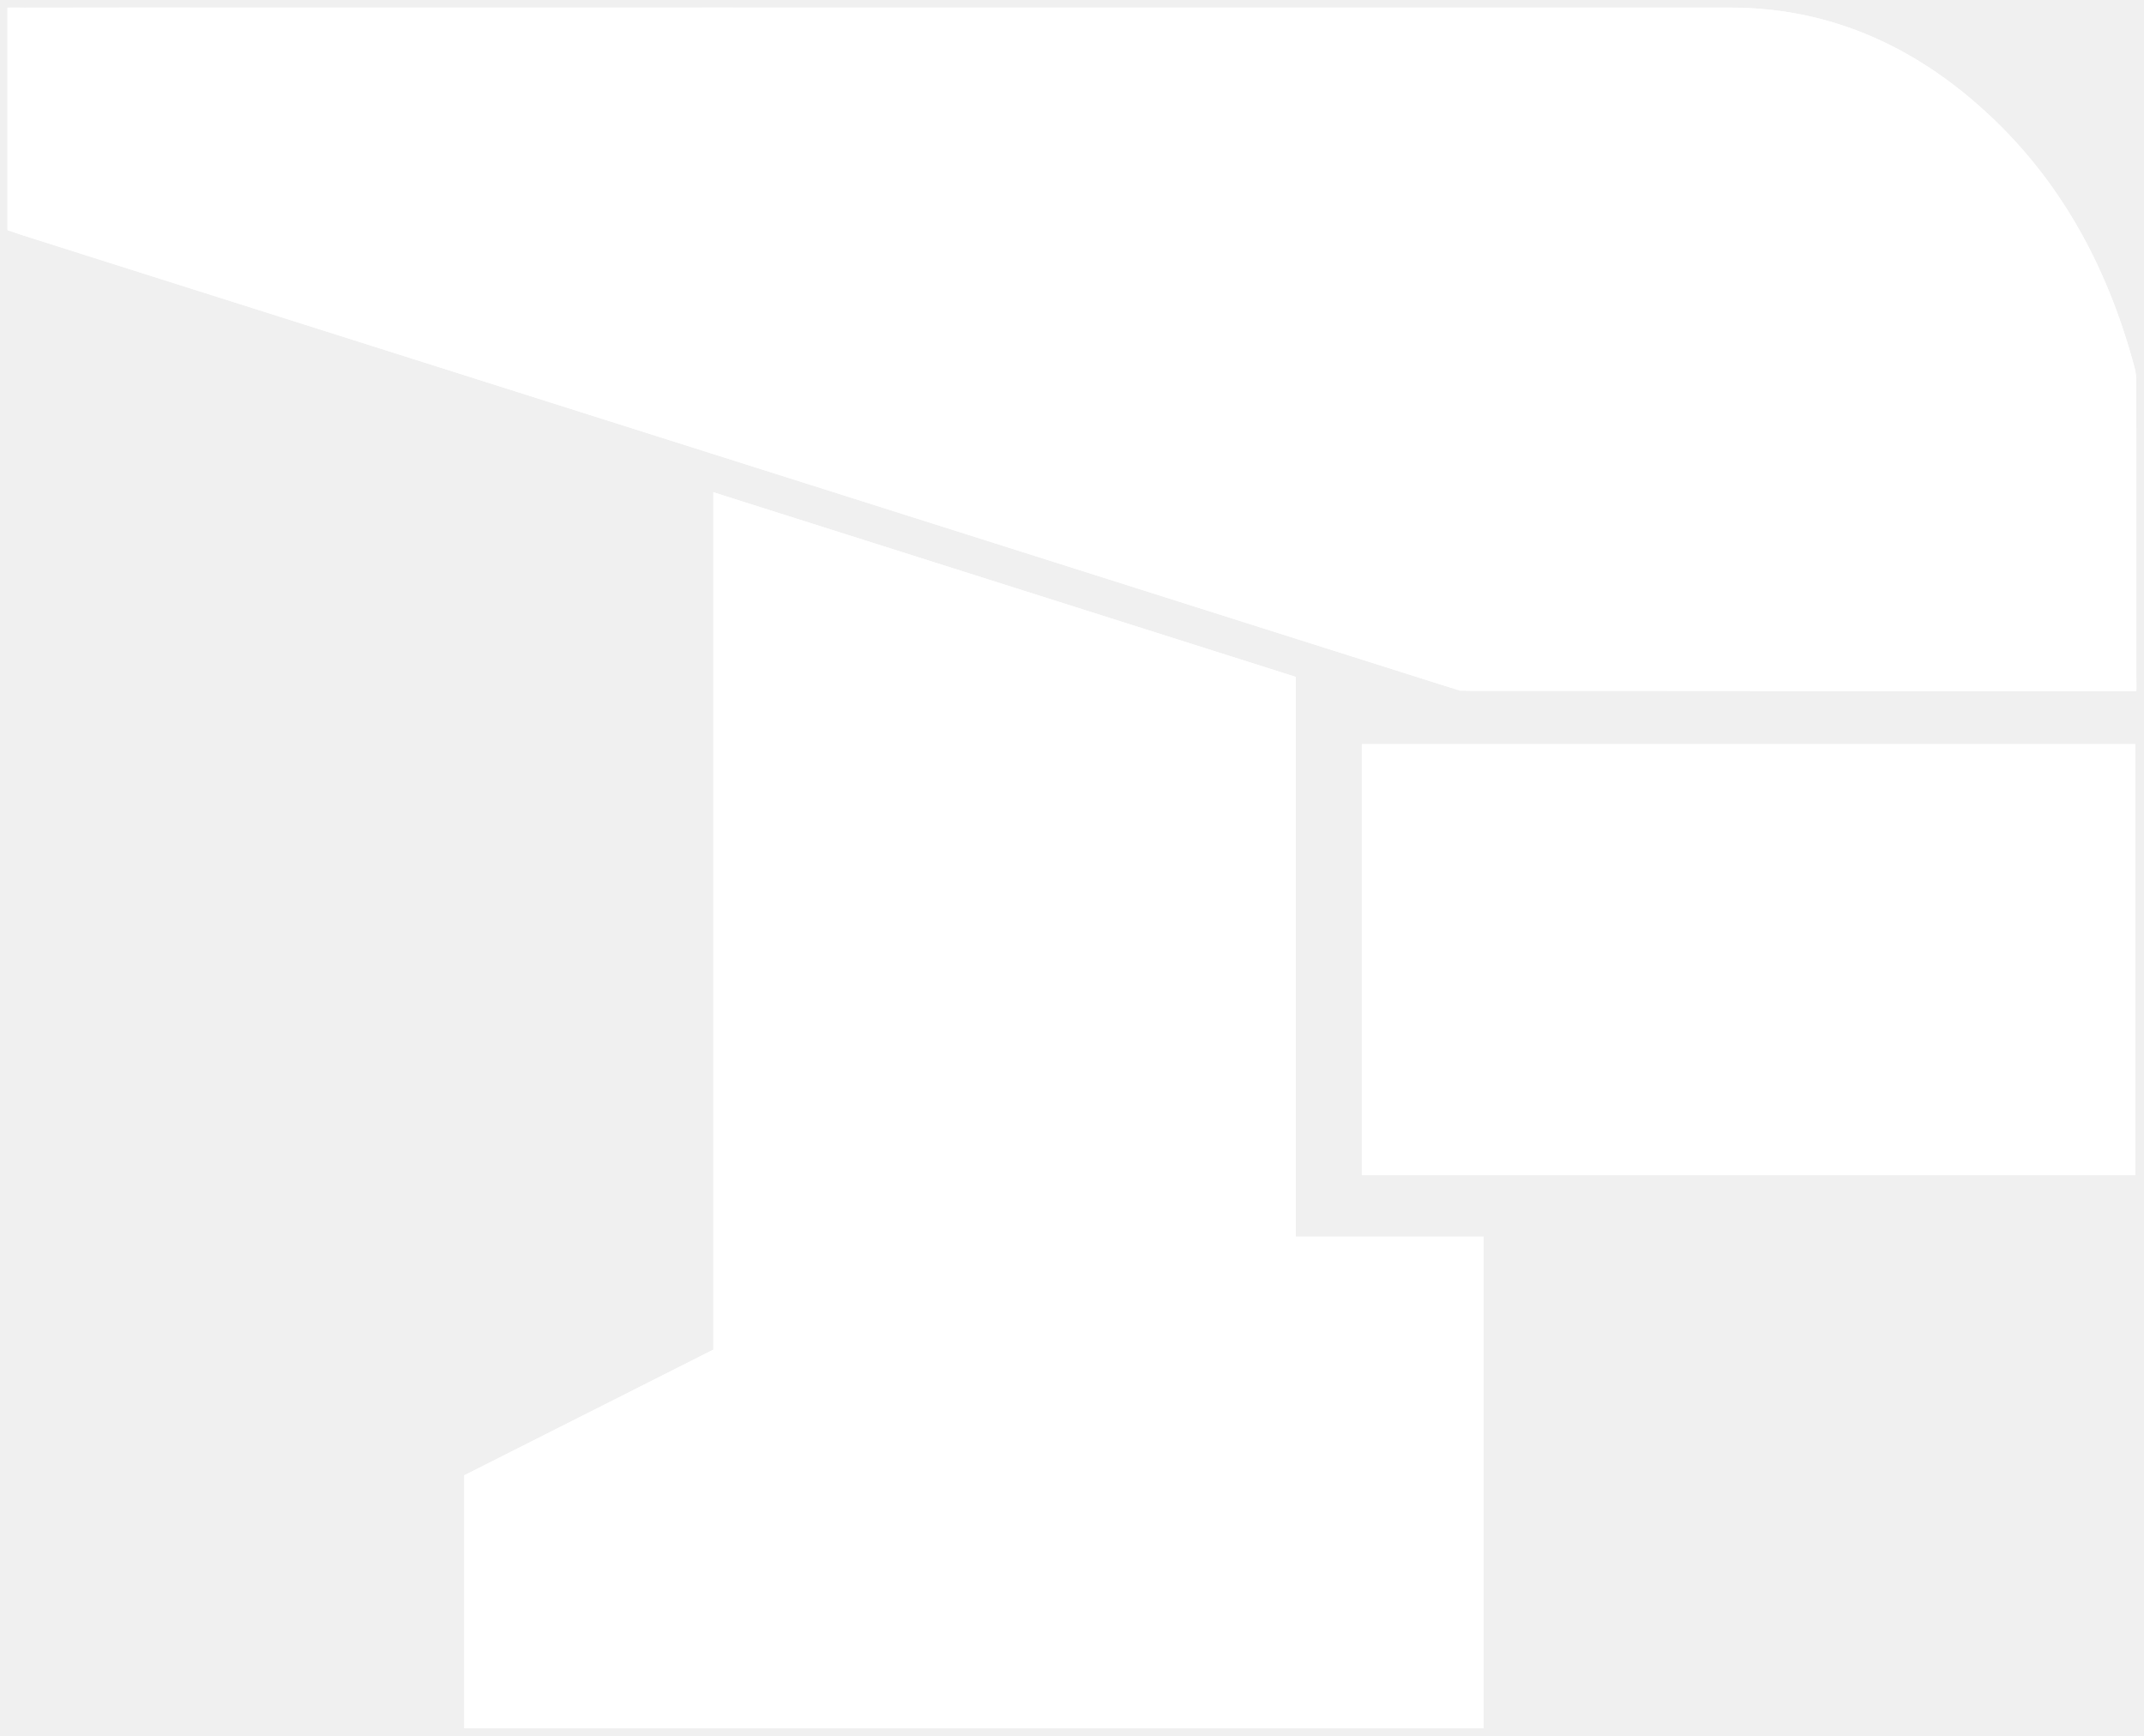
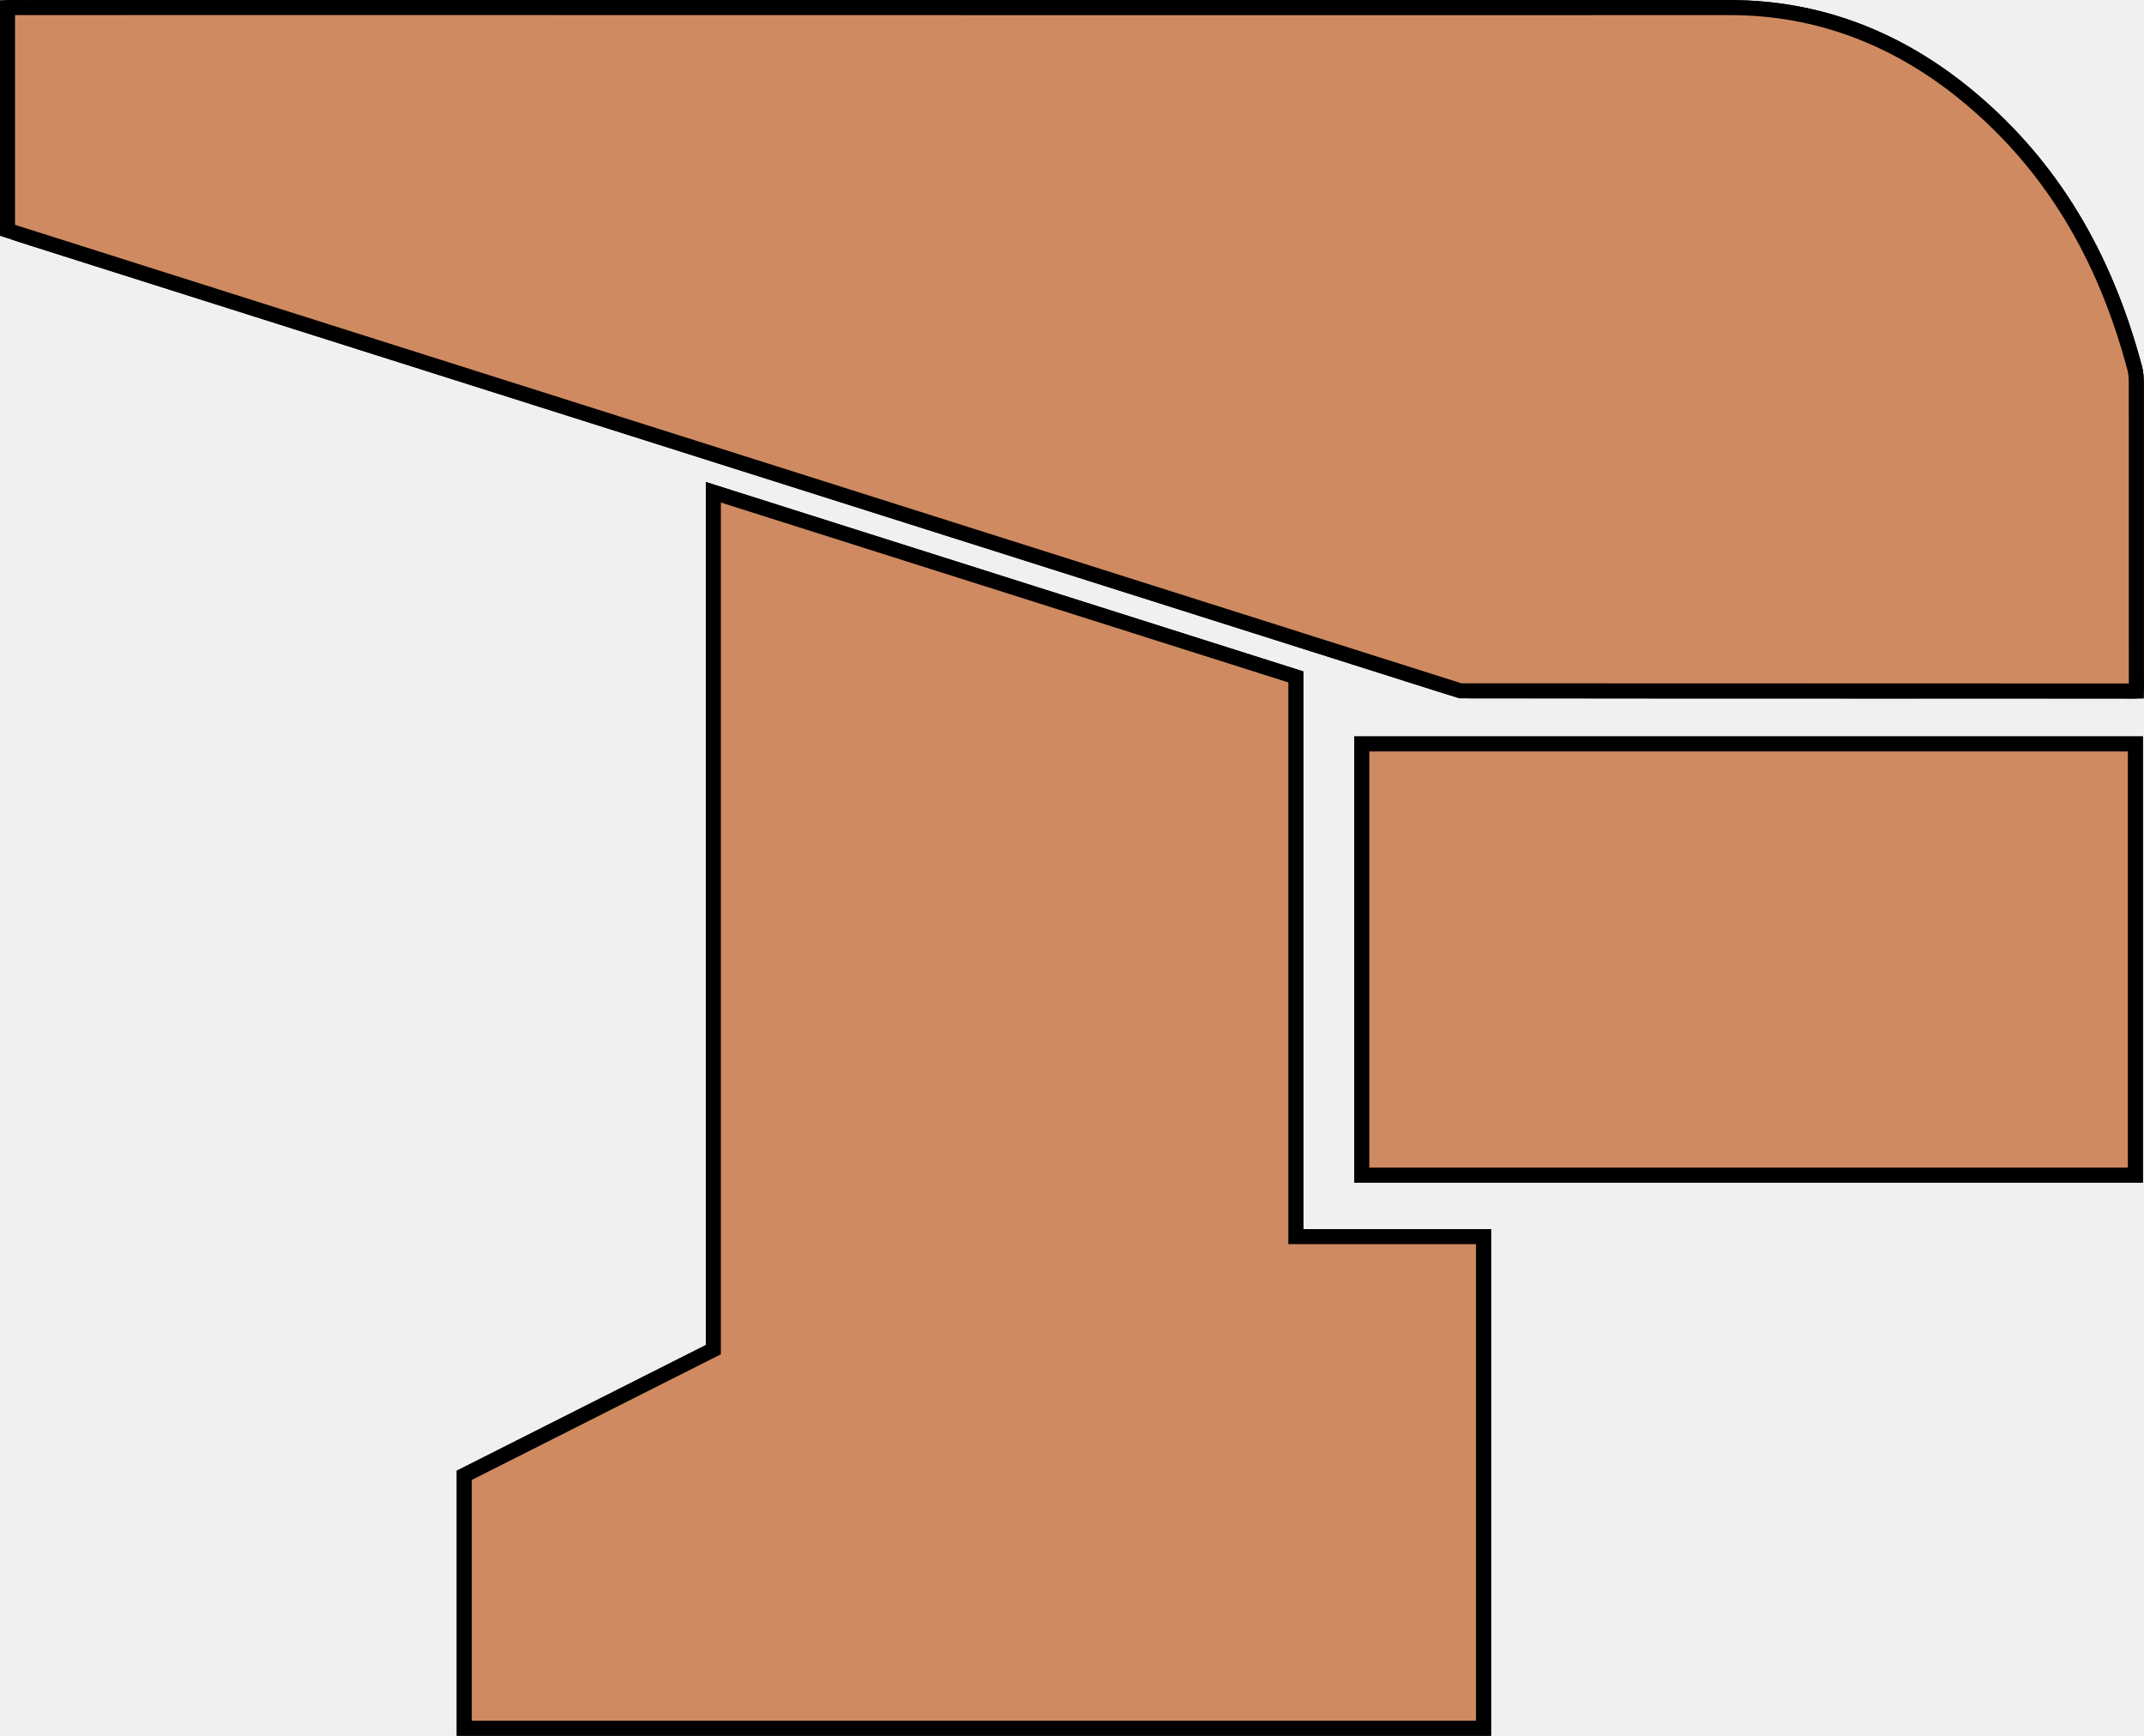
<svg xmlns="http://www.w3.org/2000/svg" version="1.1" id="Ebene_1" x="0px" y="0px" width="566.929px" height="458.929px" viewBox="0 0 566.929 458.929" enable-background="new 0 0 566.929 458.929" xml:space="preserve">
-   <defs id="defs31" />
-   <g id="g3">
-     <g id="g5">
-       <path fill-rule="evenodd" clip-rule="evenodd" fill="#CF8A61" d="M564.898,182.695c0.103-1.35,0-2.745,0-3.875    c0.015-25.821,0.018-51.642-0.007-77.463c-0.001-1.341-0.074-2.729-0.417-4.015c-7.45-27.979-20.942-52.36-43.296-71.218    c-18.353-15.481-39.435-24.117-63.727-24.113C393.43,2.022,329.409,2.015,265.387,2.015c-86.168,0-172.335-0.001-258.502,0.01    c-1.591,0-3.182-0.08-4.898,0c0,19.744,0,39.258,0,58.69c1.204,0.469,2.251,0.942,3.338,1.29c7.92,2.53,15.849,5.035,23.776,7.545    c79.821,25.273,159.644,50.542,239.464,75.823c37.698,11.939,75.383,23.919,113.091,35.826c2.366,0.747,4.884,1.441,7.333,1.444    c57.348,0.081,114.696,0.064,172.045,0.052C562.162,182.695,563.549,182.799,564.898,182.695z M342.657,178.973    c-51.406-16.294-102.396-32.456-154.027-48.82c0,76.025,0,151.292,0,226.685c-22.218,11.208-44.116,22.253-65.864,33.224    c0,22.504,0,44.586,0,66.882c89.945,0,179.608,0,269.52,0c0-43.316,0-86.366,0-129.985c-16.6,0-32.95,0-49.629,0    C342.657,277.395,342.657,228.4,342.657,178.973z M360.105,196.69c0,38.089,0,75.92,0,114.012c68.267,0,136.274,0,204.543,0    c0-38.089,0-75.92,0-114.012C496.381,196.69,428.375,196.69,360.105,196.69z" id="path7" style="fill:#ffffff;fill-opacity:1" />
+   <g>
+     <g>
+       <path fill-rule="evenodd" clip-rule="evenodd" fill="#CF8A61" d="M564.898,182.695c0.103-1.35,0-2.745,0-3.875    c0.015-25.821,0.018-51.642-0.007-77.463c-0.001-1.341-0.074-2.729-0.417-4.015c-7.45-27.979-20.942-52.36-43.296-71.218    c-18.353-15.481-39.435-24.117-63.727-24.113C393.43,2.022,329.409,2.015,265.387,2.015c-86.168,0-172.335-0.001-258.502,0.01    c-1.591,0-3.182-0.08-4.898,0c0,19.744,0,39.258,0,58.69c1.204,0.469,2.251,0.942,3.338,1.29c7.92,2.53,15.849,5.035,23.776,7.545    c79.821,25.273,159.644,50.542,239.464,75.823c37.698,11.939,75.383,23.919,113.091,35.826c2.366,0.747,4.884,1.441,7.333,1.444    c57.348,0.081,114.696,0.064,172.045,0.052C562.162,182.695,563.549,182.799,564.898,182.695z M342.657,178.973    c-51.406-16.294-102.396-32.456-154.027-48.82c0,76.025,0,151.292,0,226.685c-22.218,11.208-44.116,22.253-65.864,33.224    c0,22.504,0,44.586,0,66.882c89.945,0,179.608,0,269.52,0c0-43.316,0-86.366,0-129.985c-16.6,0-32.95,0-49.629,0    C342.657,277.395,342.657,228.4,342.657,178.973z M360.105,196.69c0,38.089,0,75.92,0,114.012c68.267,0,136.274,0,204.543,0    c0-38.089,0-75.92,0-114.012C496.381,196.69,428.375,196.69,360.105,196.69z" />
+       <path d="M394.272,458.929H120.779v-70.091l65.865-33.224V127.439l157.999,50.079v147.452h49.629V458.929z M124.751,454.956    h265.548V328.943h-49.628V180.427l-150.056-47.562V358.06l-65.864,33.224V454.956z M566.633,312.688H358.12V194.705h208.514    V312.688z M362.091,308.716h200.57V198.677h-200.57V308.716z M563.55,184.728c-0.484,0-0.96-0.013-1.417-0.025    c-0.383-0.01-0.75-0.021-1.092-0.021l-8.07,0.002c-19.899,0.004-39.796,0.008-59.696,0.008c-41.668,0-73.831-0.019-104.289-0.062    c-2.703-0.004-5.407-0.741-7.929-1.537c-24.306-7.675-48.603-15.38-72.898-23.086c-13.398-4.249-26.795-8.498-40.194-12.741    c-56.305-17.833-112.612-35.66-168.919-53.487L24.81,70.275c-6.698-2.121-13.396-4.241-20.09-6.378    c-0.807-0.258-1.556-0.564-2.349-0.887c-0.357-0.146-0.723-0.295-1.106-0.444L0,62.073V0.128L1.894,0.04    c1.19-0.055,2.322-0.038,3.433-0.019C5.845,0.03,6.358,0.038,6.871,0.038c72.686-0.009,145.355-0.009,218.027-0.009l151.407,0.002    c27.049,0,54.099-0.001,81.146-0.006c23.806,0,45.671,8.27,65.007,24.581c21.438,18.085,35.81,41.71,43.935,72.226    c0.428,1.604,0.483,3.261,0.484,4.524c0.023,25.822,0.021,51.644,0.007,77.466c0,0.342,0.011,0.711,0.021,1.097    c0.023,0.894,0.051,1.906-0.026,2.927l-0.129,1.699l-1.699,0.131C564.551,184.714,564.046,184.728,563.55,184.728z     M561.034,180.709c0.384,0,0.787,0.011,1.208,0.022c0.231,0.006,0.469,0.013,0.71,0.018c-0.005-0.243-0.012-0.484-0.018-0.724    c-0.012-0.423-0.022-0.828-0.022-1.205c0.015-25.821,0.018-51.641-0.007-77.461c-0.001-1.023-0.041-2.346-0.35-3.506    c-7.909-29.702-21.862-52.668-42.658-70.211c-18.6-15.69-39.604-23.646-62.429-23.646c-27.064,0.004-54.114,0.006-81.163,0.006    L224.898,4c-72.672,0-145.342,0-218.014,0.01c-0.549,0-1.084-0.009-1.624-0.018C4.835,3.985,4.407,3.979,3.972,3.976v55.396    c0.682,0.278,1.329,0.54,1.958,0.741c6.688,2.136,13.384,4.256,20.079,6.375l74.236,23.504    c56.307,17.827,112.614,35.654,168.919,53.487c13.399,4.244,26.797,8.493,40.194,12.742c24.295,7.705,48.59,15.41,72.895,23.084    c2.219,0.701,4.57,1.35,6.738,1.353c30.456,0.043,62.617,0.062,104.283,0.062c19.9,0,39.797-0.004,59.695-0.008L561.034,180.709z" />
    </g>
-     <g id="g11">
-       <path fill-rule="evenodd" clip-rule="evenodd" fill="#CF8A61" d="M564.898,182.695l-178.77-0.052L1.986,60.904    c0,0,0-39.136,0-58.88c1.717-0.08,177.233-0.01,263.401-0.01c64.021,0,128.043,0.007,192.064-0.003    c24.292-0.004,45.374,8.632,63.727,24.113c22.354,18.858,35.846,43.239,43.296,71.218c0.343,1.286,0.416,2.673,0.417,4.015    C564.916,127.179,564.898,182.695,564.898,182.695z" id="path13" style="fill:#ffffff;fill-opacity:1" />
+     <g>
+       <path fill-rule="evenodd" clip-rule="evenodd" fill="#CF8A61" d="M564.898,182.695l-178.77-0.052L1.986,60.904    c0,0,0-39.136,0-58.88c1.717-0.08,177.233-0.01,263.401-0.01c64.021,0,128.043,0.007,192.064-0.003    c24.292-0.004,45.374,8.632,63.727,24.113c22.354,18.858,35.846,43.239,43.296,71.218c0.343,1.286,0.416,2.673,0.417,4.015    C564.916,127.179,564.898,182.695,564.898,182.695z" />
+       <path d="M566.883,184.682l-181.062-0.052l-0.293-0.093L0,62.358V0.128L1.894,0.04C2.297,0.022,9.253,0,59.878,0    c30.269,0,68.808,0.007,106.595,0.015c36.342,0.007,71.988,0.014,98.914,0.014l110.918,0.002c27.053,0,54.095-0.001,81.146-0.006    c23.806,0,45.671,8.27,65.007,24.581c21.438,18.085,35.81,41.711,43.935,72.226c0.427,1.604,0.483,3.26,0.484,4.524    c0.023,25.822,0.007,81.34,0.007,81.34L566.883,184.682z M386.436,180.658l176.477,0.051c0.003-10.128,0.014-56.434-0.008-79.35    c-0.001-1.023-0.041-2.346-0.35-3.506c-7.909-29.702-21.862-52.668-42.658-70.211c-18.6-15.69-39.604-23.646-62.429-23.646    c-27.068,0.004-54.11,0.006-81.163,0.006L265.387,4c-26.926,0-62.573-0.007-98.915-0.014C128.685,3.979,90.146,3.972,59.878,3.972    c-12.41,0-47.302,0-55.906,0.025V59.45L386.436,180.658z" />
    </g>
-     <g id="g17">
-       <path fill-rule="evenodd" clip-rule="evenodd" fill="#CF8A61" d="M342.657,178.973c0,49.428,0,98.422,0,147.984    c16.679,0,33.029,0,49.629,0c0,43.619,0,86.669,0,129.985c-89.912,0-179.575,0-269.52,0c0-22.296,0-44.378,0-66.882    c21.748-10.971,43.646-22.016,65.864-33.224c0-75.393,0-150.66,0-226.685C240.261,146.517,291.25,162.678,342.657,178.973z" id="path19" style="fill:#ffffff;fill-opacity:1" />
+     <g>
+       <path fill-rule="evenodd" clip-rule="evenodd" fill="#CF8A61" d="M342.657,178.973c0,49.428,0,98.422,0,147.984    c16.679,0,33.029,0,49.629,0c0,43.619,0,86.669,0,129.985c-89.912,0-179.575,0-269.52,0c0-22.296,0-44.378,0-66.882    c21.748-10.971,43.646-22.016,65.864-33.224c0-75.393,0-150.66,0-226.685C240.261,146.517,291.25,162.678,342.657,178.973z" />
+       <path d="M394.272,458.929H120.779v-70.091l65.865-33.224V127.439l157.999,50.079v147.452h49.629V458.929z M124.751,454.956    h265.548V328.943h-49.628V180.427l-150.056-47.562V358.06l-65.864,33.224V454.956z" />
    </g>
-     <g id="g23" />
+     <g>
+       <path fill-rule="evenodd" clip-rule="evenodd" fill="#CF8A61" d="M360.105,196.69c68.27,0,136.276,0,204.543,0    c0,38.092,0,75.923,0,114.012c-68.269,0-136.276,0-204.543,0C360.105,272.61,360.105,234.779,360.105,196.69z" />
+       <path d="M566.633,312.688H358.12V194.705h208.514V312.688z M362.091,308.716h200.57V198.677h-200.57V308.716z" />
+     </g>
  </g>
</svg>
